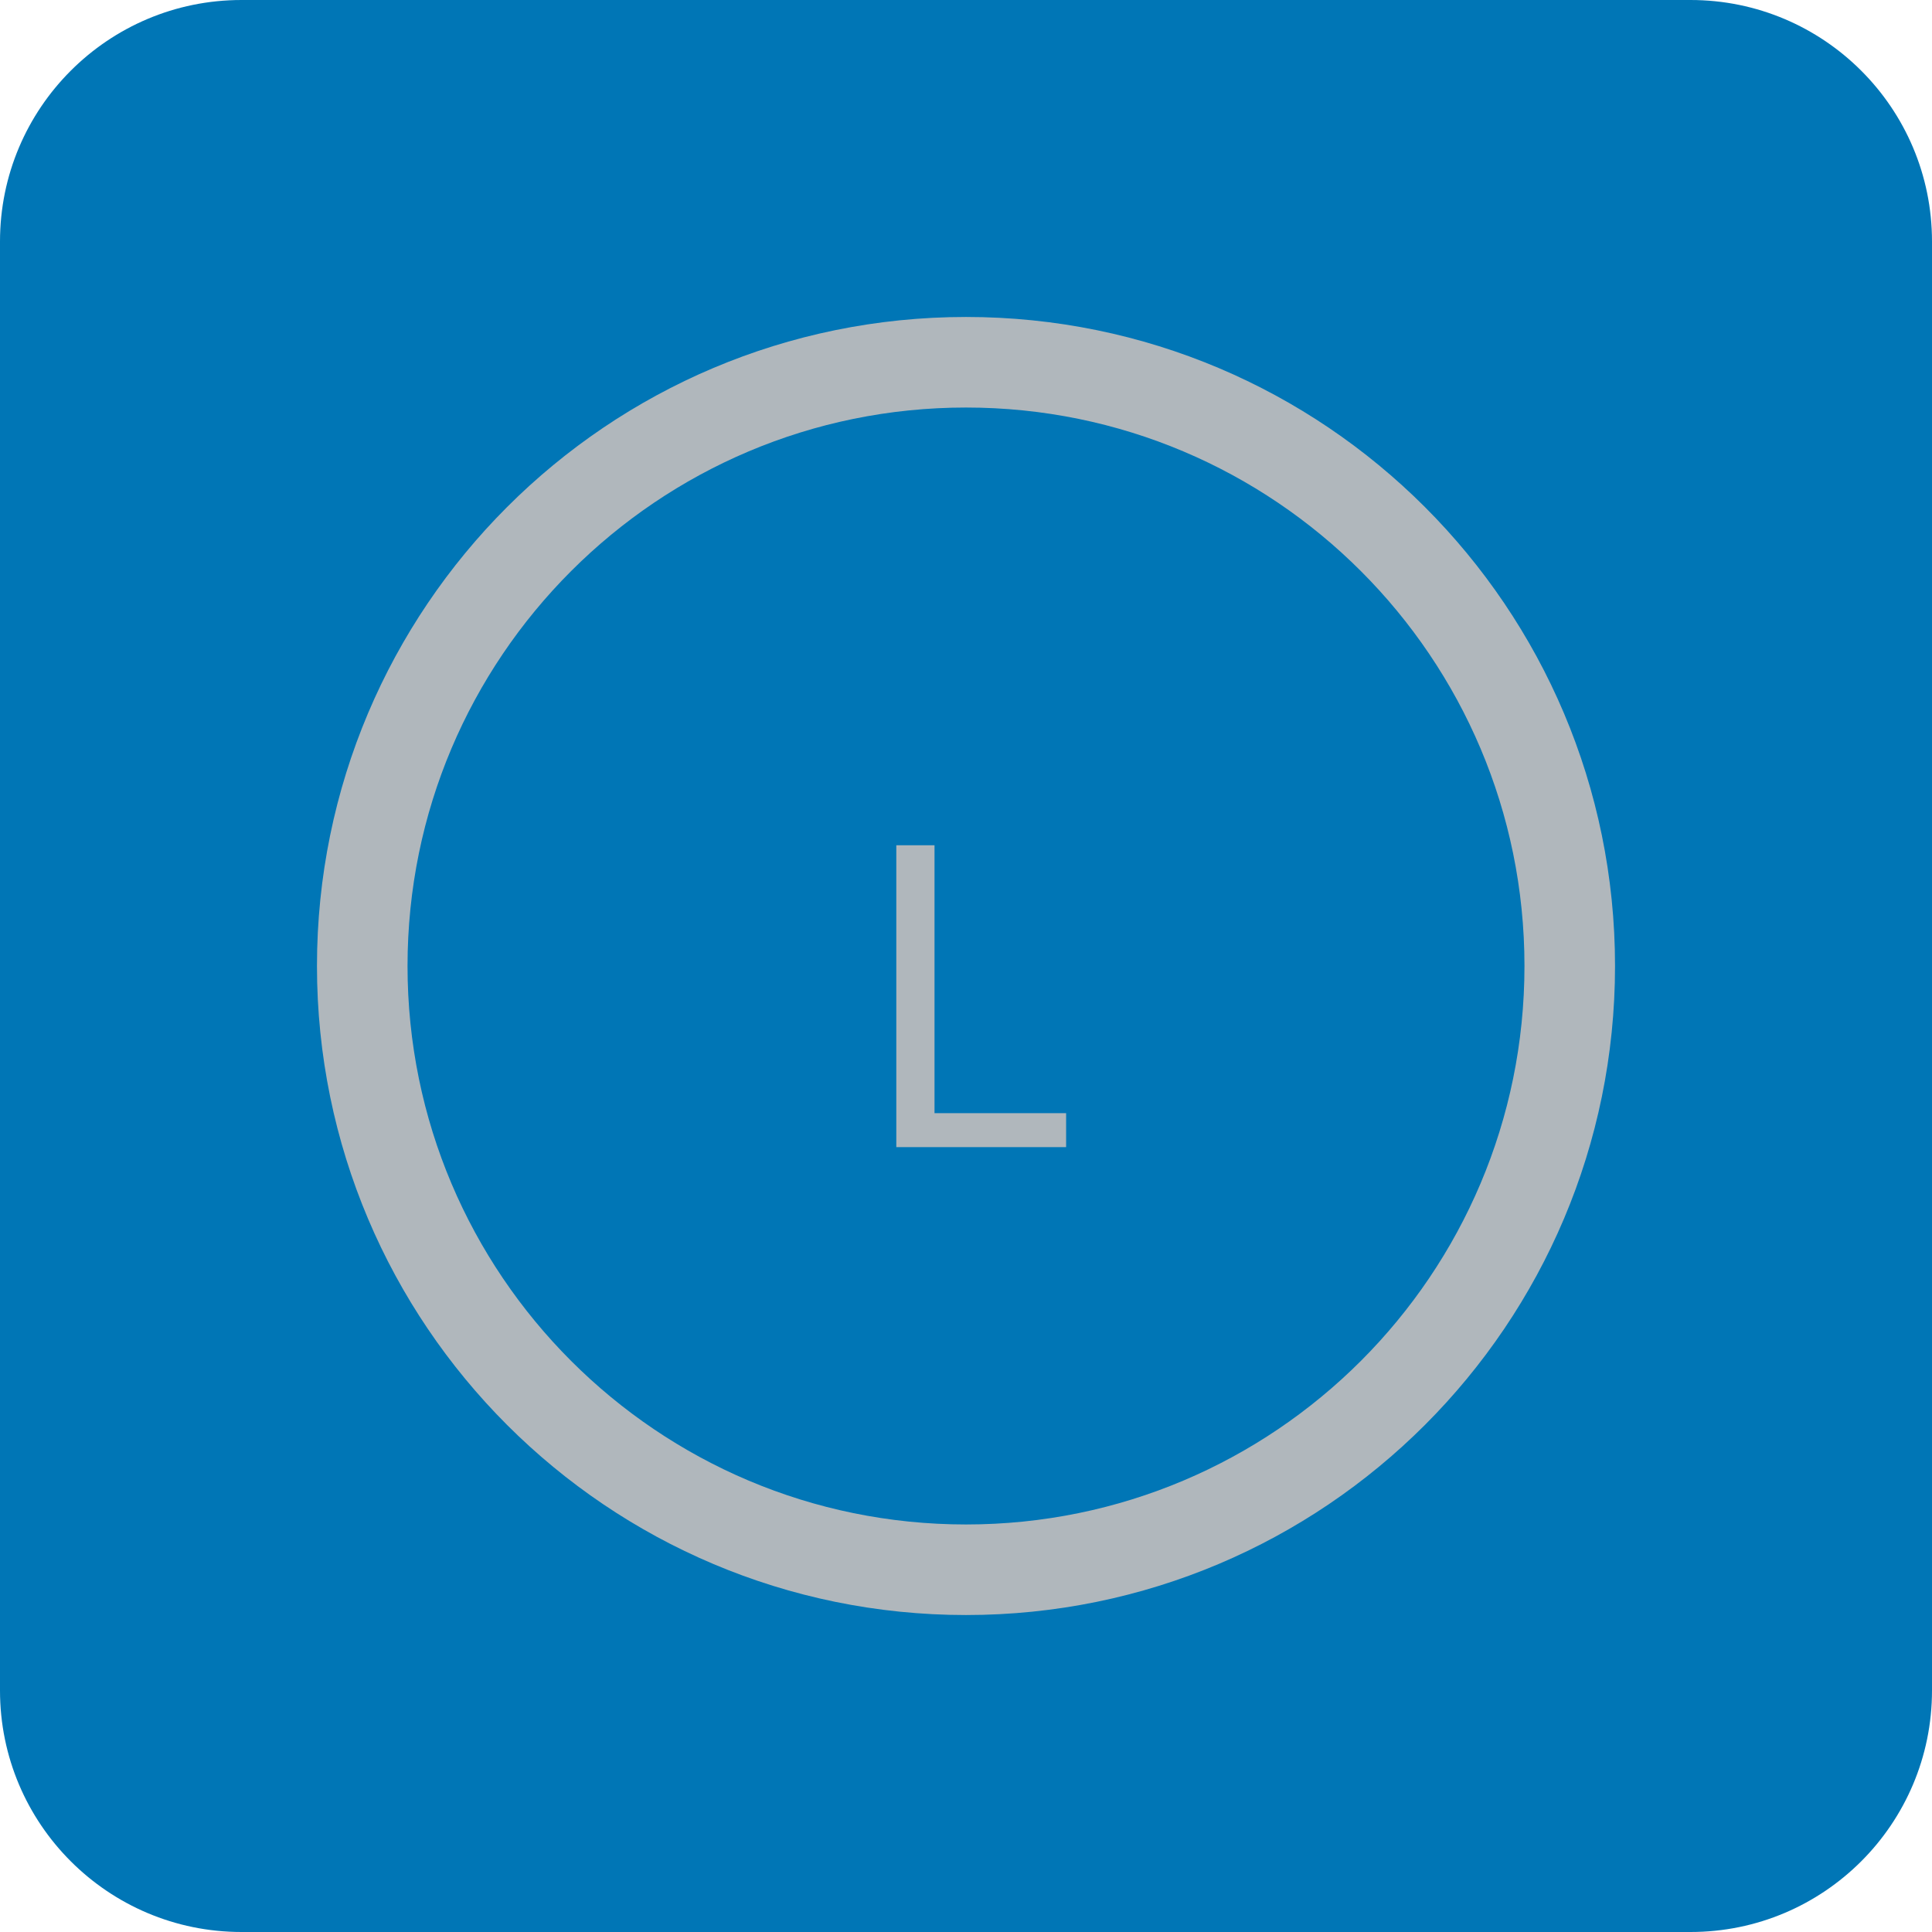
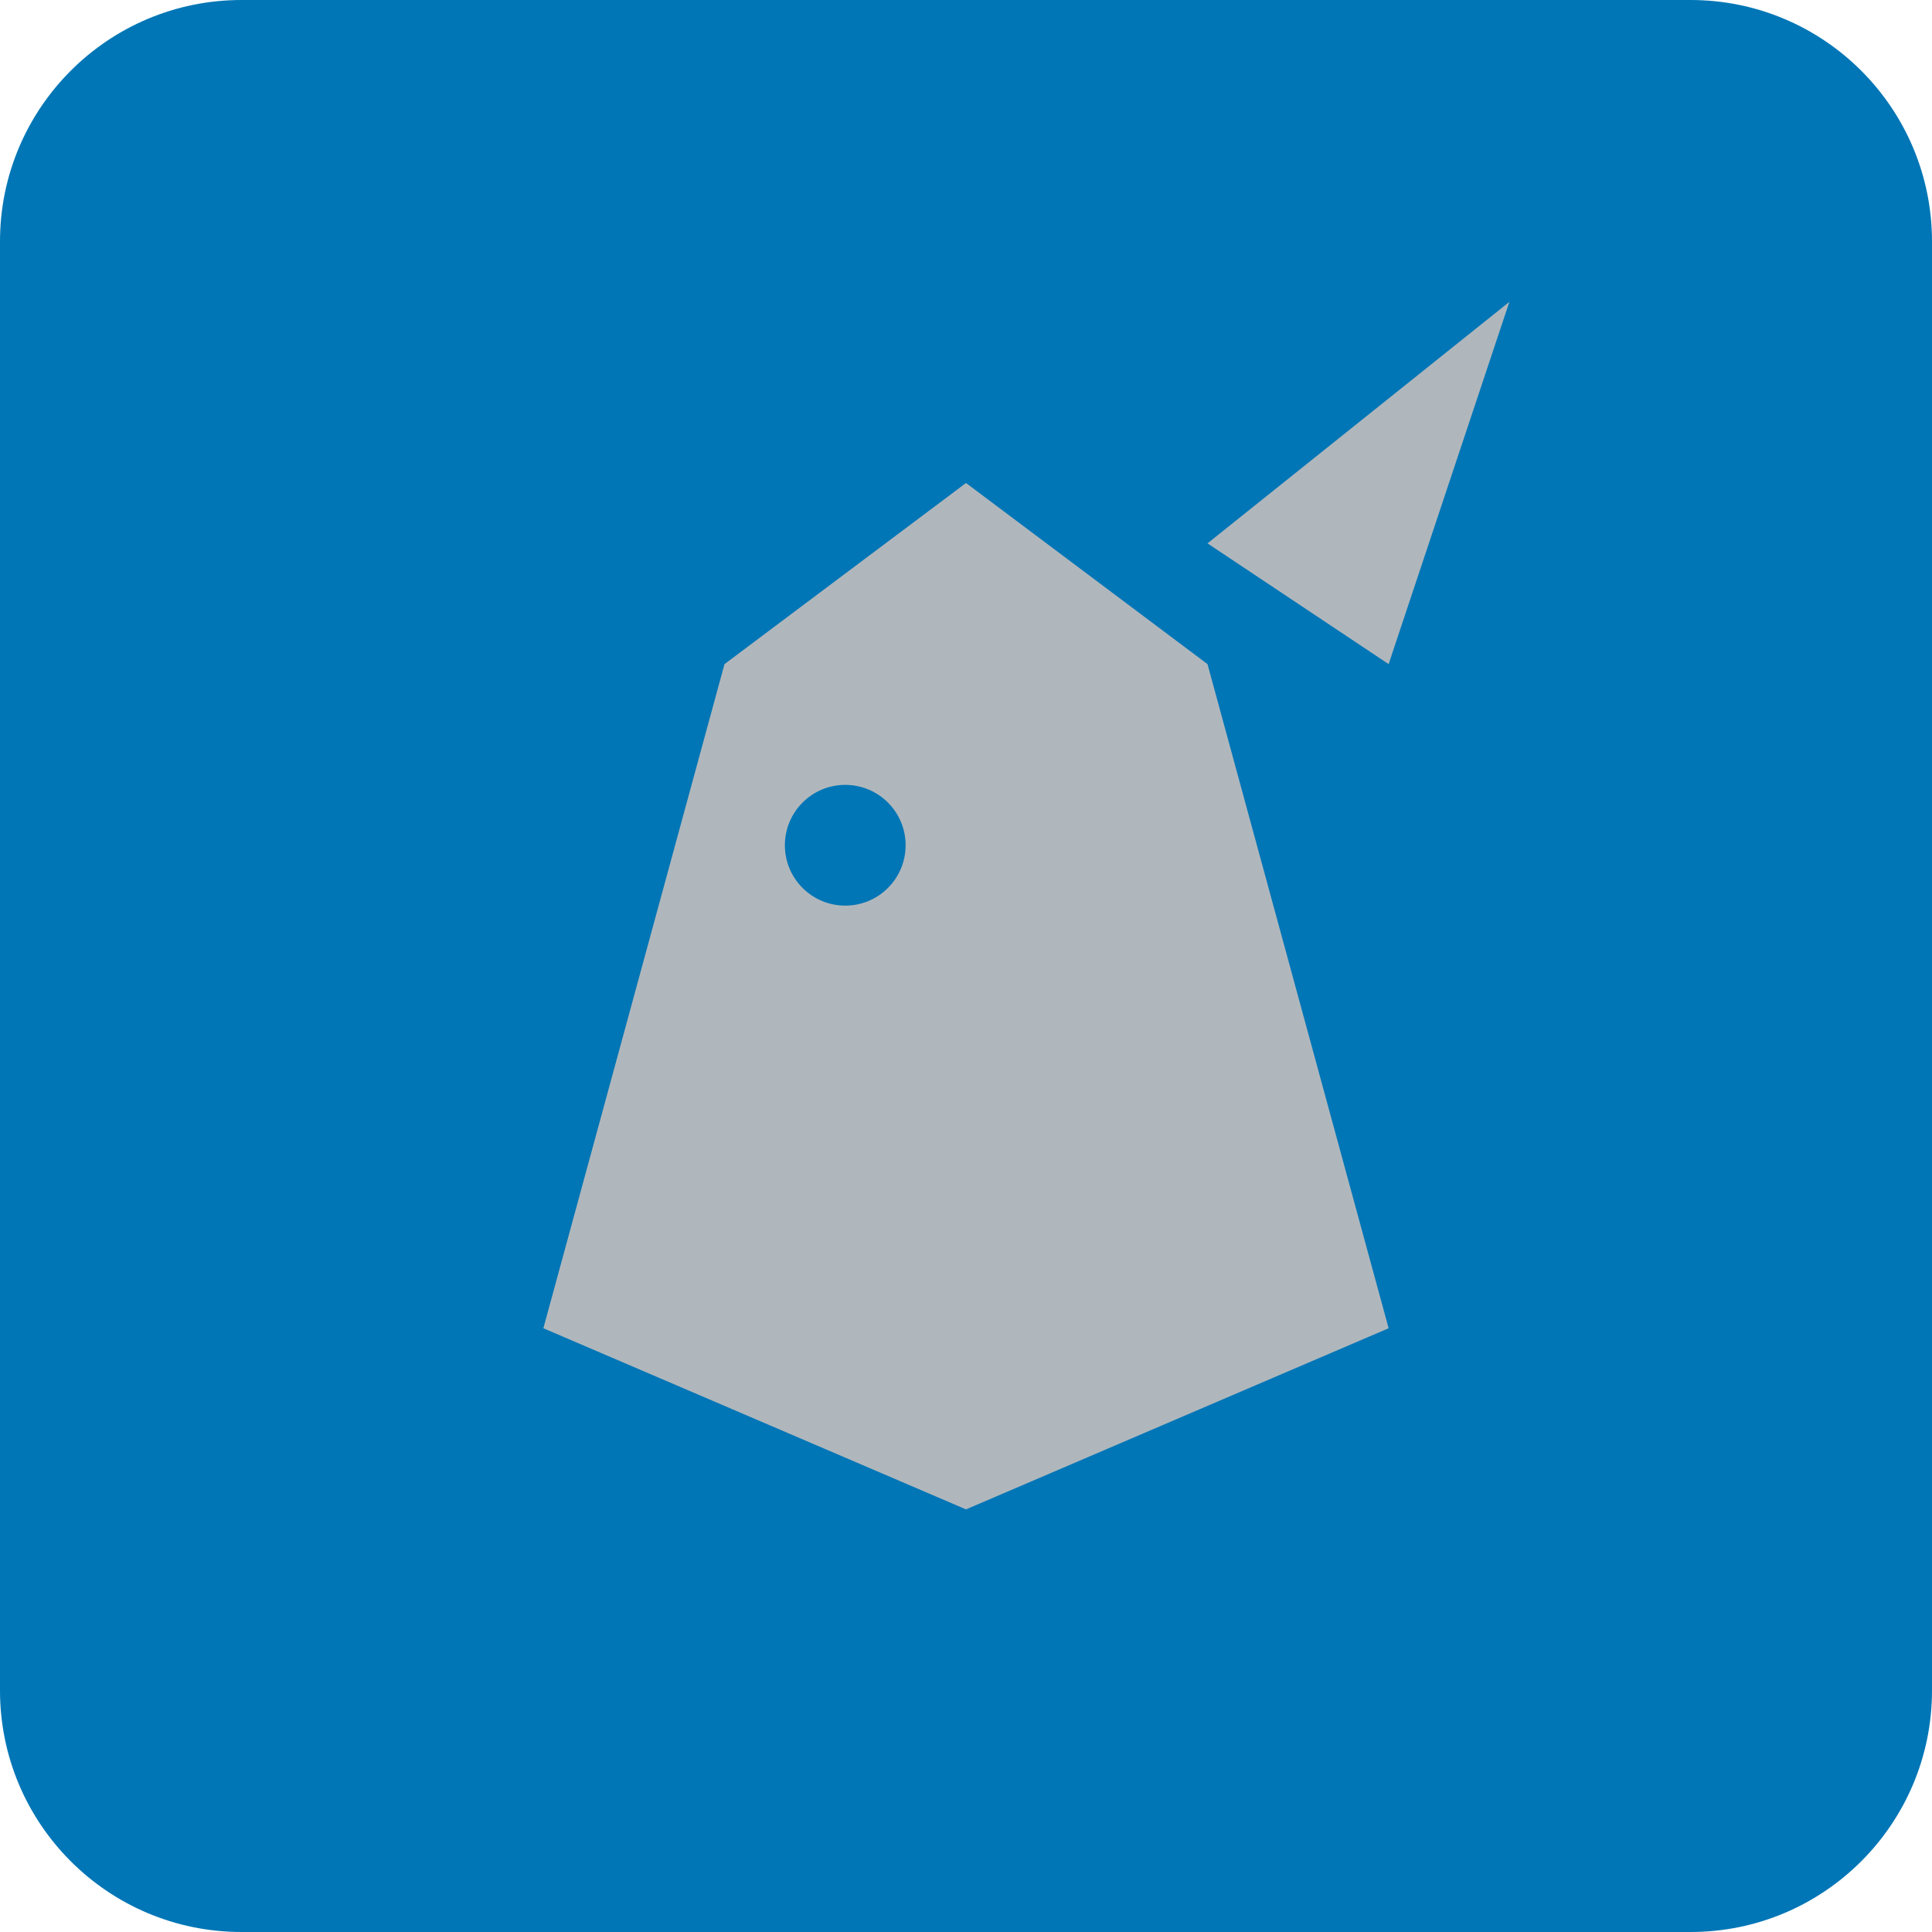
<svg xmlns="http://www.w3.org/2000/svg" viewBox="0 0 64 64" role="img">
  <rect width="64" height="64" rx="8" fill="#0076b6" />
-   <circle cx="32" cy="32" r="20" fill="none" stroke="#b0b7bc" stroke-width="3" />
-   <text x="32" y="38" text-anchor="middle" font-family="Oswald,sans-serif" font-size="14" fill="#b0b7bc">L</text>
+   <path d="M18 44 L24 22 L32 16 L40 22 L46 44 L32 50 Z" fill="#b0b7bc" />
+   <circle cx="28" cy="28" r="2" fill="#0076b6" />
+   <path d="M40 18 L50 10 L46 22 Z" fill="#b0b7bc" />
</svg>
